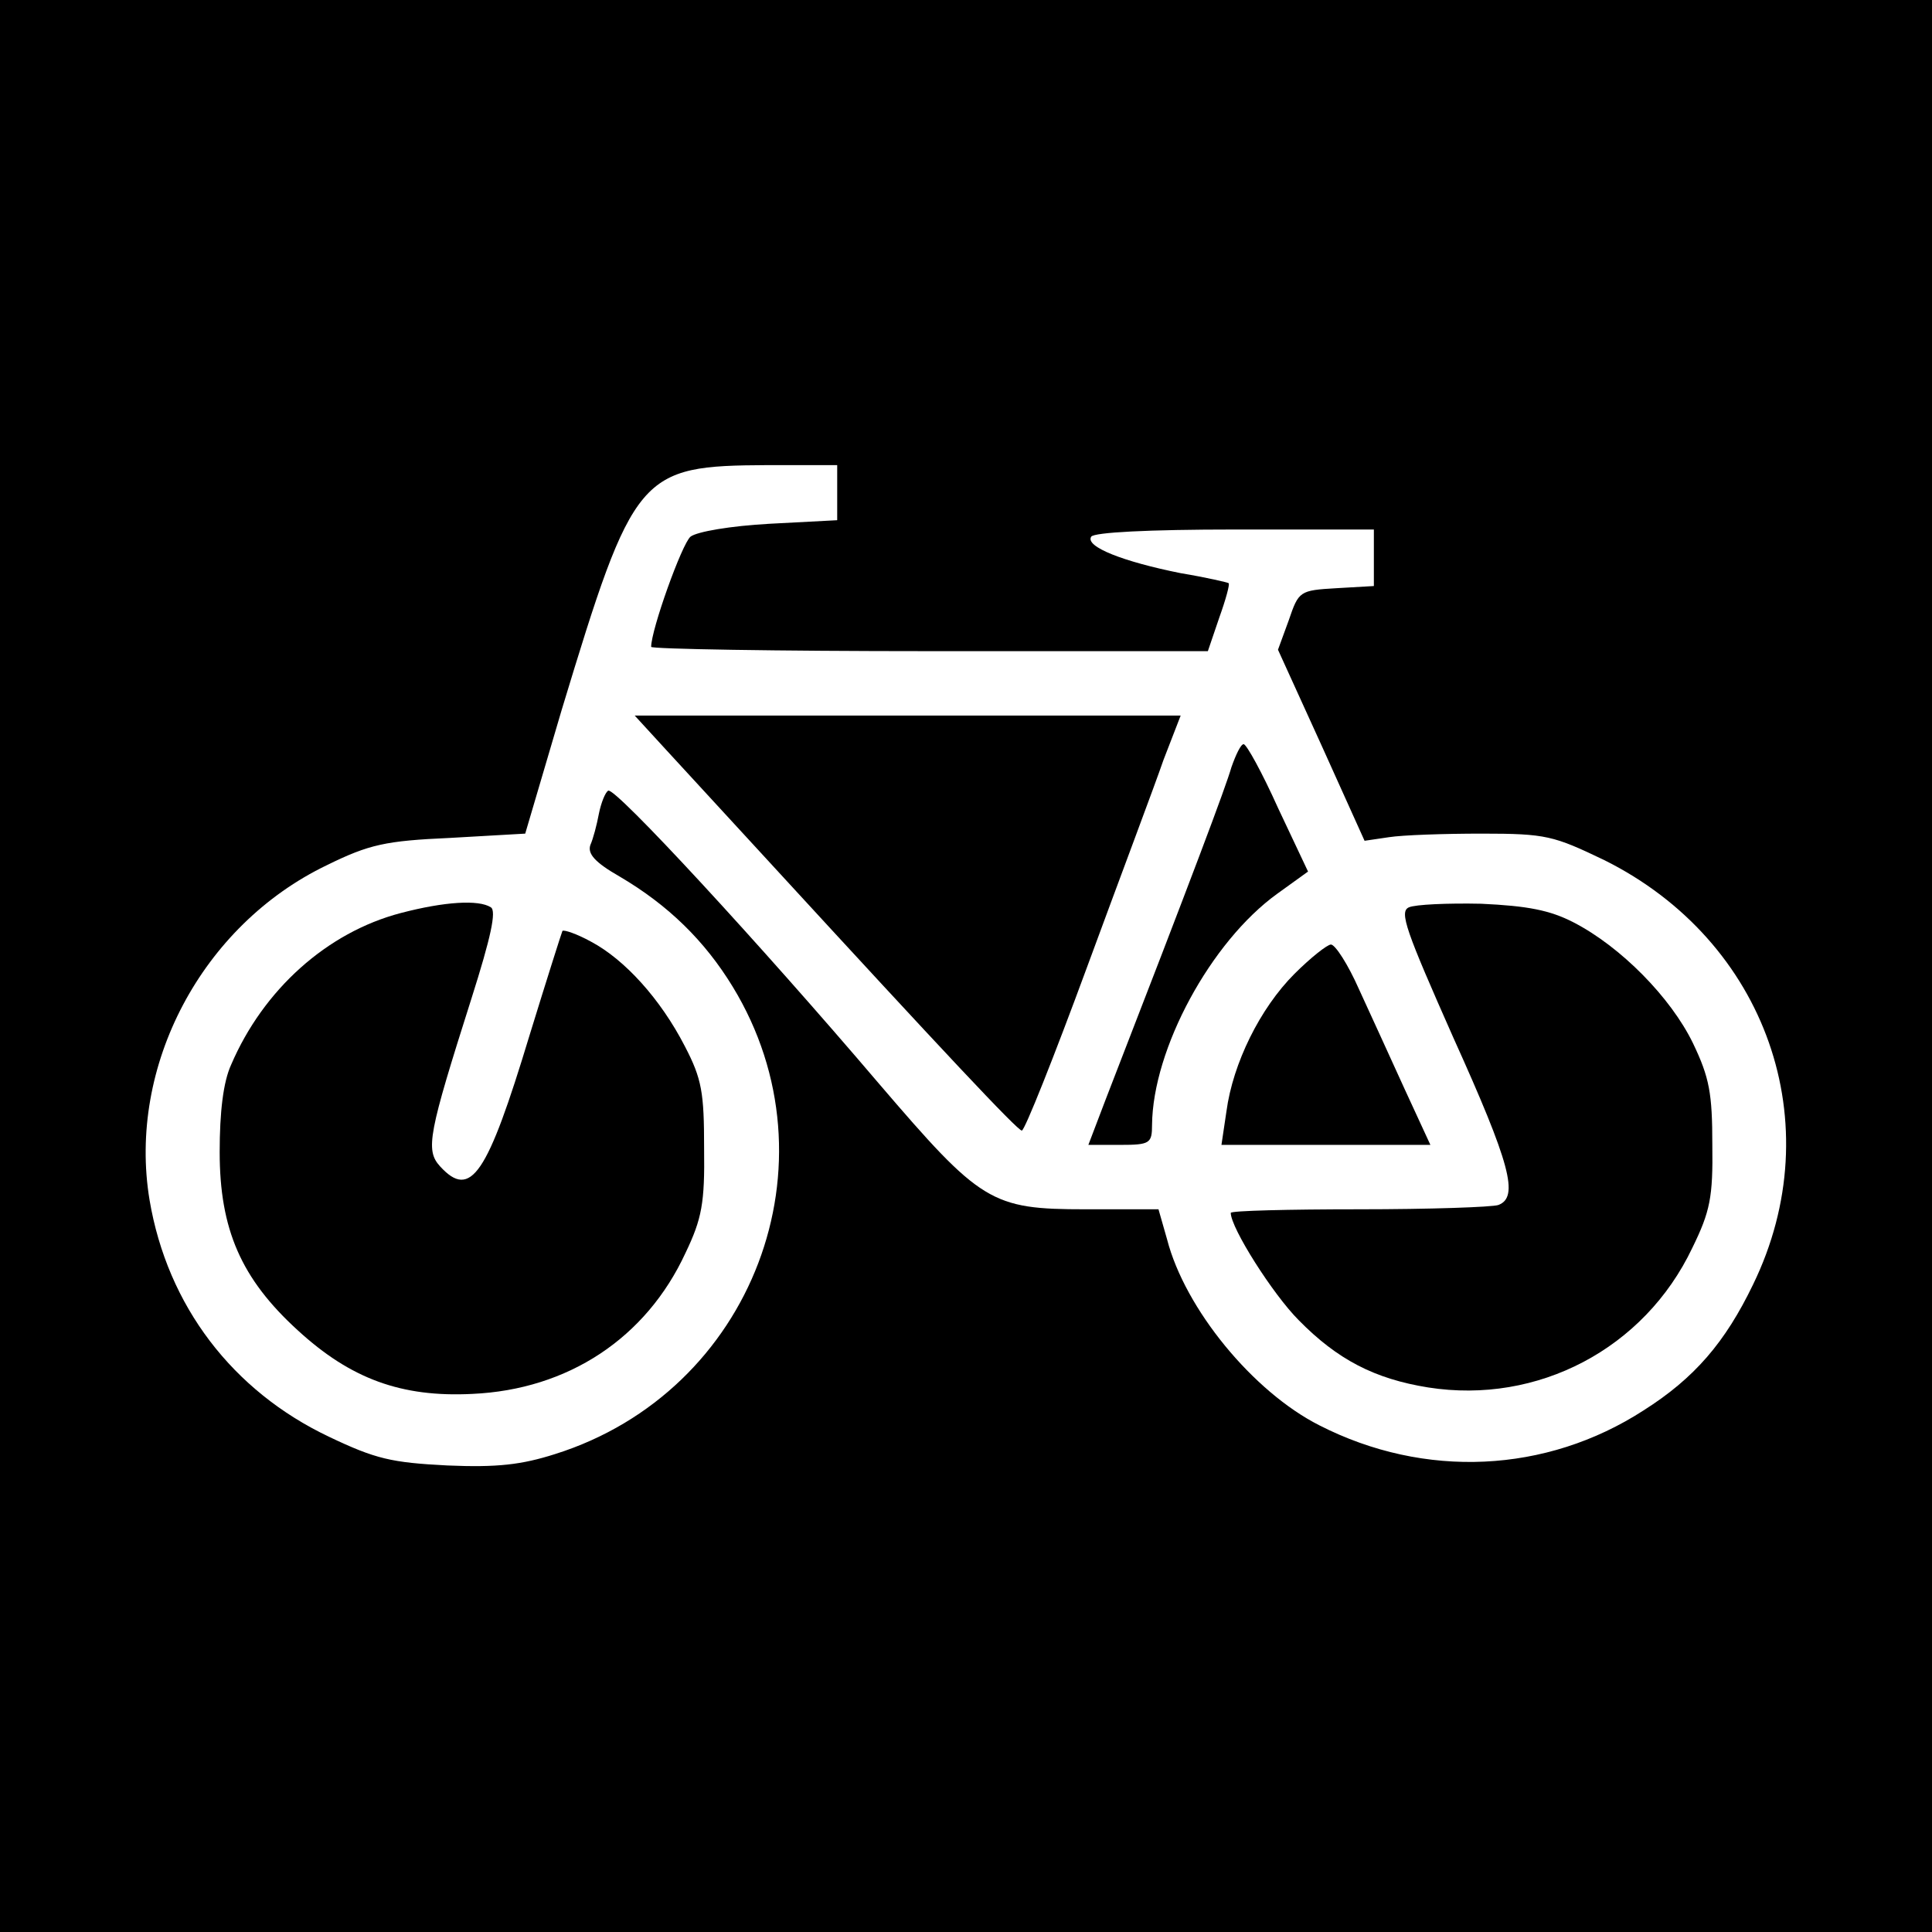
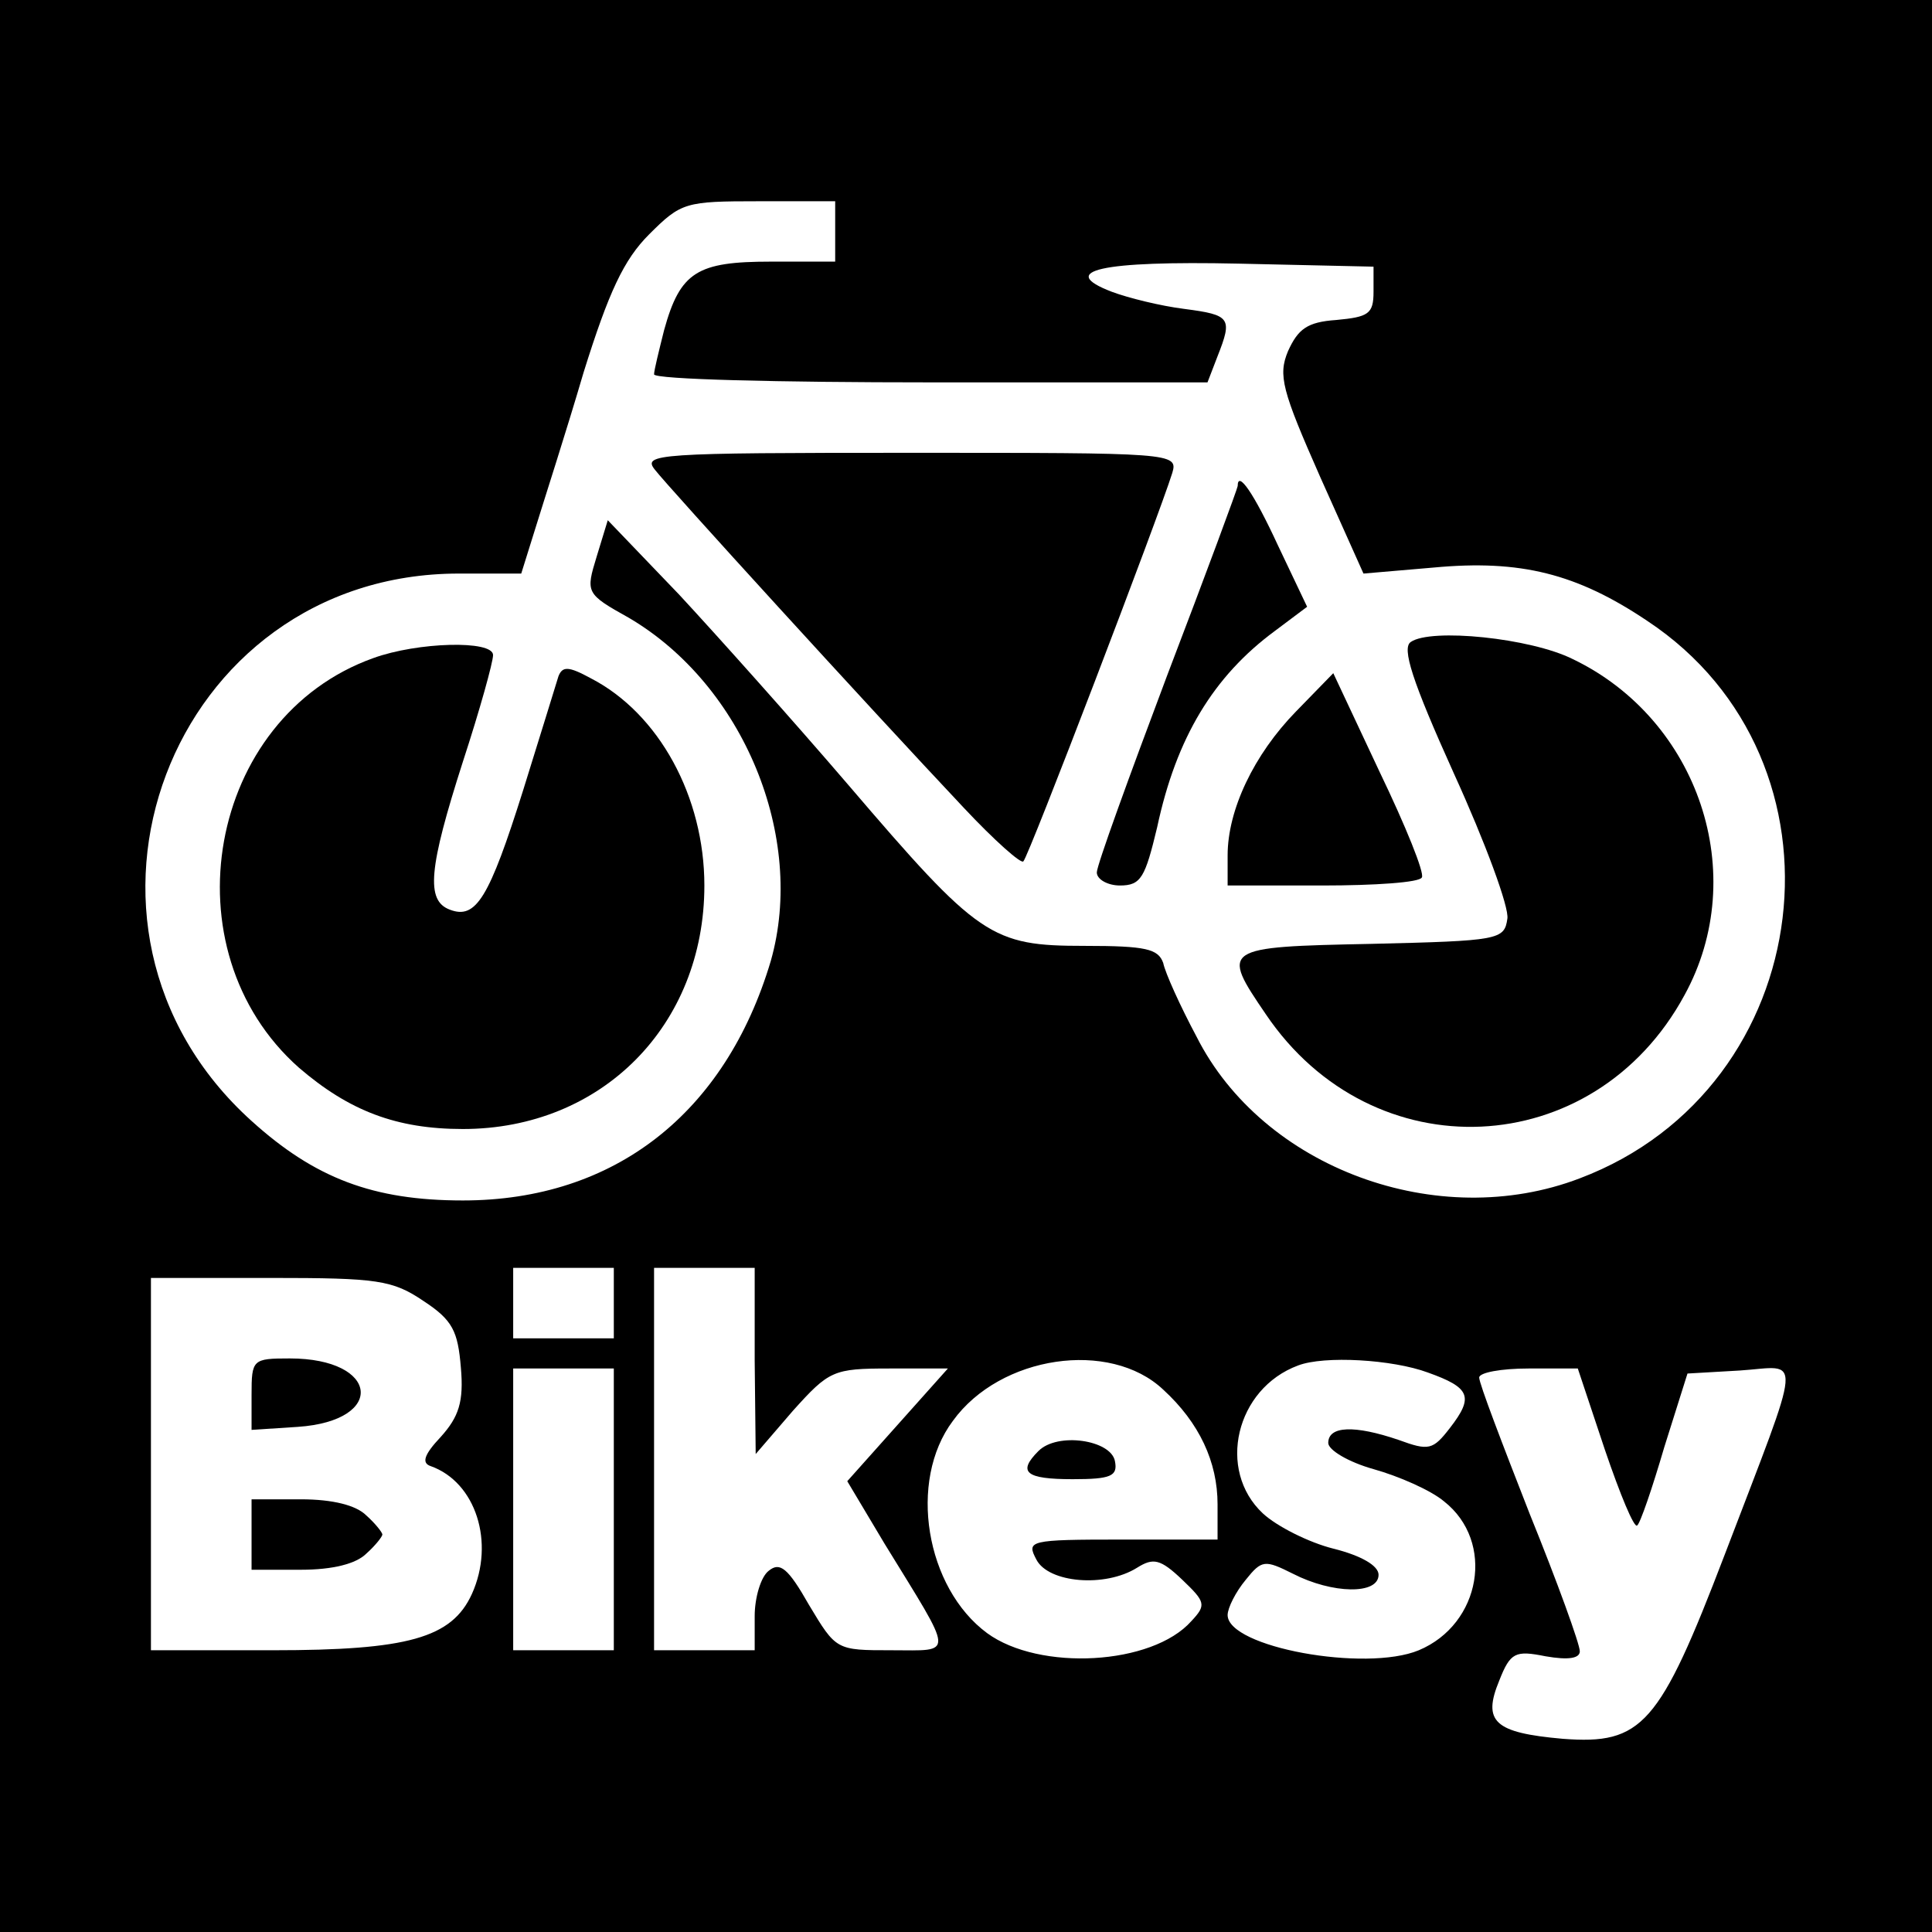
- <svg xmlns="http://www.w3.org/2000/svg" version="1.0" width="270pt" height="270pt" viewBox="0 0 270 270" preserveAspectRatio="xMidYMid meet">
-   <g transform="translate(0,270) scale(0.1,-0.1)" fill="#000000" stroke="none">
-     <path d="M0 1350 l0 -1350 1350 0 1350 0 0 1350 0 1350 -1350 0 -1350 0 0 -1350z m1170 661 l0 -38 -95 -5 c-54 -3 -101 -11 -110 -18 -12 -10 -55 -130 -55 -154 0 -3 175 -6 389 -6 l389 0 16 47 c9 25 15 47 13 48 -1 1 -31 8 -67 14 -80 16 -134 37 -125 51 4 6 79 10 201 10 l194 0 0 -39 0 -40 -52 -3 c-52 -3 -53 -4 -67 -45 l-15 -41 61 -134 60 -133 34 5 c19 3 77 5 130 5 90 0 100 -3 171 -37 227 -113 317 -369 208 -593 -39 -81 -82 -131 -153 -176 -136 -88 -306 -96 -453 -21 -93 47 -188 163 -213 260 l-12 42 -102 0 c-132 0 -146 9 -289 176 -166 195 -369 415 -378 409 -4 -2 -10 -17 -13 -32 -3 -16 -8 -35 -12 -44 -4 -12 6 -24 41 -44 68 -40 119 -90 158 -154 150 -246 28 -566 -248 -653 -47 -15 -81 -19 -151 -16 -78 4 -100 9 -165 40 -135 64 -226 183 -251 331 -31 187 73 384 248 468 59 29 82 34 172 38 l105 6 51 173 c101 333 108 341 288 342 l97 0 0 -39z" />
-     <path d="M931 1652 c24 -26 91 -99 149 -162 237 -258 342 -370 348 -370 4 0 45 103 91 228 46 125 95 255 107 290 l24 62 -381 0 -382 0 44 -48z" />
-     <path d="M1721 1628 c-8 -28 -53 -148 -176 -465 l-24 -63 44 0 c42 0 45 2 45 28 1 106 82 256 175 323 l43 31 -42 89 c-22 49 -44 89 -48 89 -4 0 -11 -15 -17 -32z" />
-     <path d="M560 1424 c-103 -27 -192 -107 -237 -212 -11 -24 -16 -66 -16 -122 0 -108 30 -177 109 -249 74 -68 145 -94 244 -89 134 6 243 78 298 197 23 48 27 70 26 146 0 78 -3 97 -27 143 -34 66 -84 121 -131 146 -20 11 -38 17 -40 15 -1 -2 -22 -68 -46 -146 -59 -195 -82 -230 -125 -183 -21 23 -16 46 44 235 27 85 35 122 27 127 -17 11 -65 8 -126 -8z" />
-     <path d="M1969 1432 c-14 -6 -4 -33 62 -182 80 -177 92 -223 63 -234 -9 -3 -96 -6 -195 -6 -98 0 -179 -2 -179 -5 0 -21 59 -114 95 -150 54 -55 106 -82 181 -94 153 -24 302 54 369 195 25 51 29 71 28 144 0 72 -4 94 -27 142 -31 64 -101 135 -167 169 -33 17 -64 23 -129 26 -47 1 -92 -1 -101 -5z" />
-     <path d="M1809 1339 c-48 -48 -86 -125 -95 -192 l-7 -47 146 0 146 0 -36 78 c-19 42 -48 105 -64 140 -15 34 -33 62 -39 62 -5 0 -28 -18 -51 -41z" />
+ <svg xmlns="http://www.w3.org/2000/svg" version="1.0" width="192pt" height="192pt" viewBox="0 0 192 192" preserveAspectRatio="xMidYMid meet">
+   <g transform="translate(0,192) scale(0.1,-0.1)" fill="#000000" stroke="none">
+     <path d="M0 960 l0 -960 960 0 960 0 0 960 0 960 -960 0 -960 0 0 -960z m830 730 l0 -30 -64 0 c-73 0 -90 -10 -106 -68 -5 -20 -10 -40 -10 -44 0 -5 124 -8 275 -8 l275 0 10 26 c15 38 13 41 -33 47 -24 3 -56 11 -72 17 -55 21 -11 31 126 28 l134 -3 0 -25 c0 -22 -5 -25 -37 -28 -29 -2 -38 -9 -48 -31 -10 -24 -6 -39 32 -125 l43 -96 70 6 c86 8 142 -6 212 -53 210 -139 171 -464 -67 -554 -141 -54 -315 10 -381 141 -16 30 -31 63 -33 73 -5 14 -17 17 -78 17 -93 0 -105 8 -235 160 -54 63 -130 148 -168 189 l-71 74 -11 -36 c-11 -36 -11 -37 32 -61 114 -67 176 -218 141 -341 -45 -151 -155 -238 -306 -238 -89 0 -147 22 -210 79 -214 193 -81 544 206 544 l62 0 15 48 c8 26 30 94 47 152 25 80 40 112 65 137 32 32 36 33 109 33 l76 0 0 -30z m-220 -1065 l0 -35 -50 0 -50 0 0 35 0 35 50 0 50 0 0 -35z m140 -57 l1 -93 37 43 c36 40 40 42 96 42 l58 0 -50 -56 -50 -56 37 -62 c70 -114 70 -106 7 -106 -55 0 -55 0 -82 45 -21 37 -29 43 -40 34 -8 -6 -14 -27 -14 -45 l0 -34 -50 0 -50 0 0 190 0 190 50 0 50 0 0 -92z m-329 59 c29 -19 34 -30 37 -66 3 -34 -2 -49 -20 -69 -17 -18 -19 -26 -10 -29 45 -16 64 -76 41 -127 -20 -44 -64 -56 -198 -56 l-121 0 0 185 0 185 119 0 c106 0 121 -2 152 -23z m735 -88 c36 -33 54 -72 54 -114 l0 -35 -95 0 c-93 0 -95 -1 -85 -20 12 -23 68 -28 100 -8 16 10 23 9 45 -12 23 -22 24 -25 9 -41 -39 -44 -151 -50 -203 -12 -61 45 -79 151 -34 211 47 65 156 81 209 31z m263 17 c42 -15 46 -24 22 -55 -17 -22 -21 -23 -51 -12 -44 15 -70 14 -70 -3 0 -7 20 -19 45 -26 25 -7 57 -21 70 -32 51 -40 37 -122 -25 -148 -53 -22 -190 3 -190 35 0 7 8 23 18 35 16 20 19 20 47 6 39 -20 85 -21 85 -1 0 9 -17 19 -45 26 -24 6 -56 22 -70 35 -46 43 -27 124 35 147 26 10 94 6 129 -7z m-809 -136 l0 -140 -50 0 -50 0 0 140 0 140 50 0 50 0 0 -140z m985 59 c15 -44 29 -78 32 -75 3 2 15 37 27 78 l23 73 52 3 c62 4 64 24 -15 -183 -65 -170 -82 -189 -161 -183 -68 6 -80 17 -63 58 11 28 16 30 46 24 23 -4 34 -2 34 5 0 7 -22 68 -50 137 -27 69 -50 129 -50 135 0 5 22 9 49 9 l49 0 27 -81z" />
+     <path d="M651 1453 c14 -18 210 -233 307 -336 30 -32 57 -56 59 -53 5 4 135 344 148 386 6 20 0 20 -261 20 -252 0 -266 -1 -253 -17z" />
+     <path d="M1230 1437 c0 -2 -31 -86 -70 -188 -38 -101 -70 -189 -70 -196 0 -7 11 -13 23 -13 21 0 25 8 37 58 19 89 56 150 117 195 l32 24 -29 61 c-24 52 -40 75 -40 59z" />
+     <path d="M1402 1282 c-9 -6 1 -38 43 -131 31 -68 55 -133 53 -144 -3 -21 -8 -22 -135 -25 -149 -3 -150 -4 -105 -70 106 -157 326 -147 416 19 66 120 14 274 -111 334 -42 21 -141 31 -161 17z" />
+     <path d="M371 1266 c-165 -59 -206 -290 -74 -407 50 -43 97 -61 163 -61 138 0 240 103 240 242 0 88 -45 171 -113 206 -22 12 -28 12 -32 2 -2 -7 -18 -58 -35 -113 -34 -108 -47 -129 -73 -119 -24 9 -21 41 13 147 17 52 30 99 30 106 0 15 -75 13 -119 -3z" />
+     <path d="M1288 1213 c-42 -43 -68 -98 -68 -143 l0 -30 94 0 c52 0 97 3 99 8 3 4 -16 51 -42 105 l-46 98 -37 -38z" />
+     <path d="M250 534 l0 -35 46 3 c88 6 81 68 -8 68 -37 0 -38 -1 -38 -36z" />
+     <path d="M250 395 l0 -35 49 0 c32 0 55 6 65 16 9 8 16 17 16 19 0 2 -7 11 -16 19 -10 10 -33 16 -65 16 l-49 0 0 -35z" />
+     <path d="M1032 478 c-21 -21 -13 -28 34 -28 38 0 45 3 42 18 -4 21 -57 29 -76 10z" />
  </g>
</svg>
